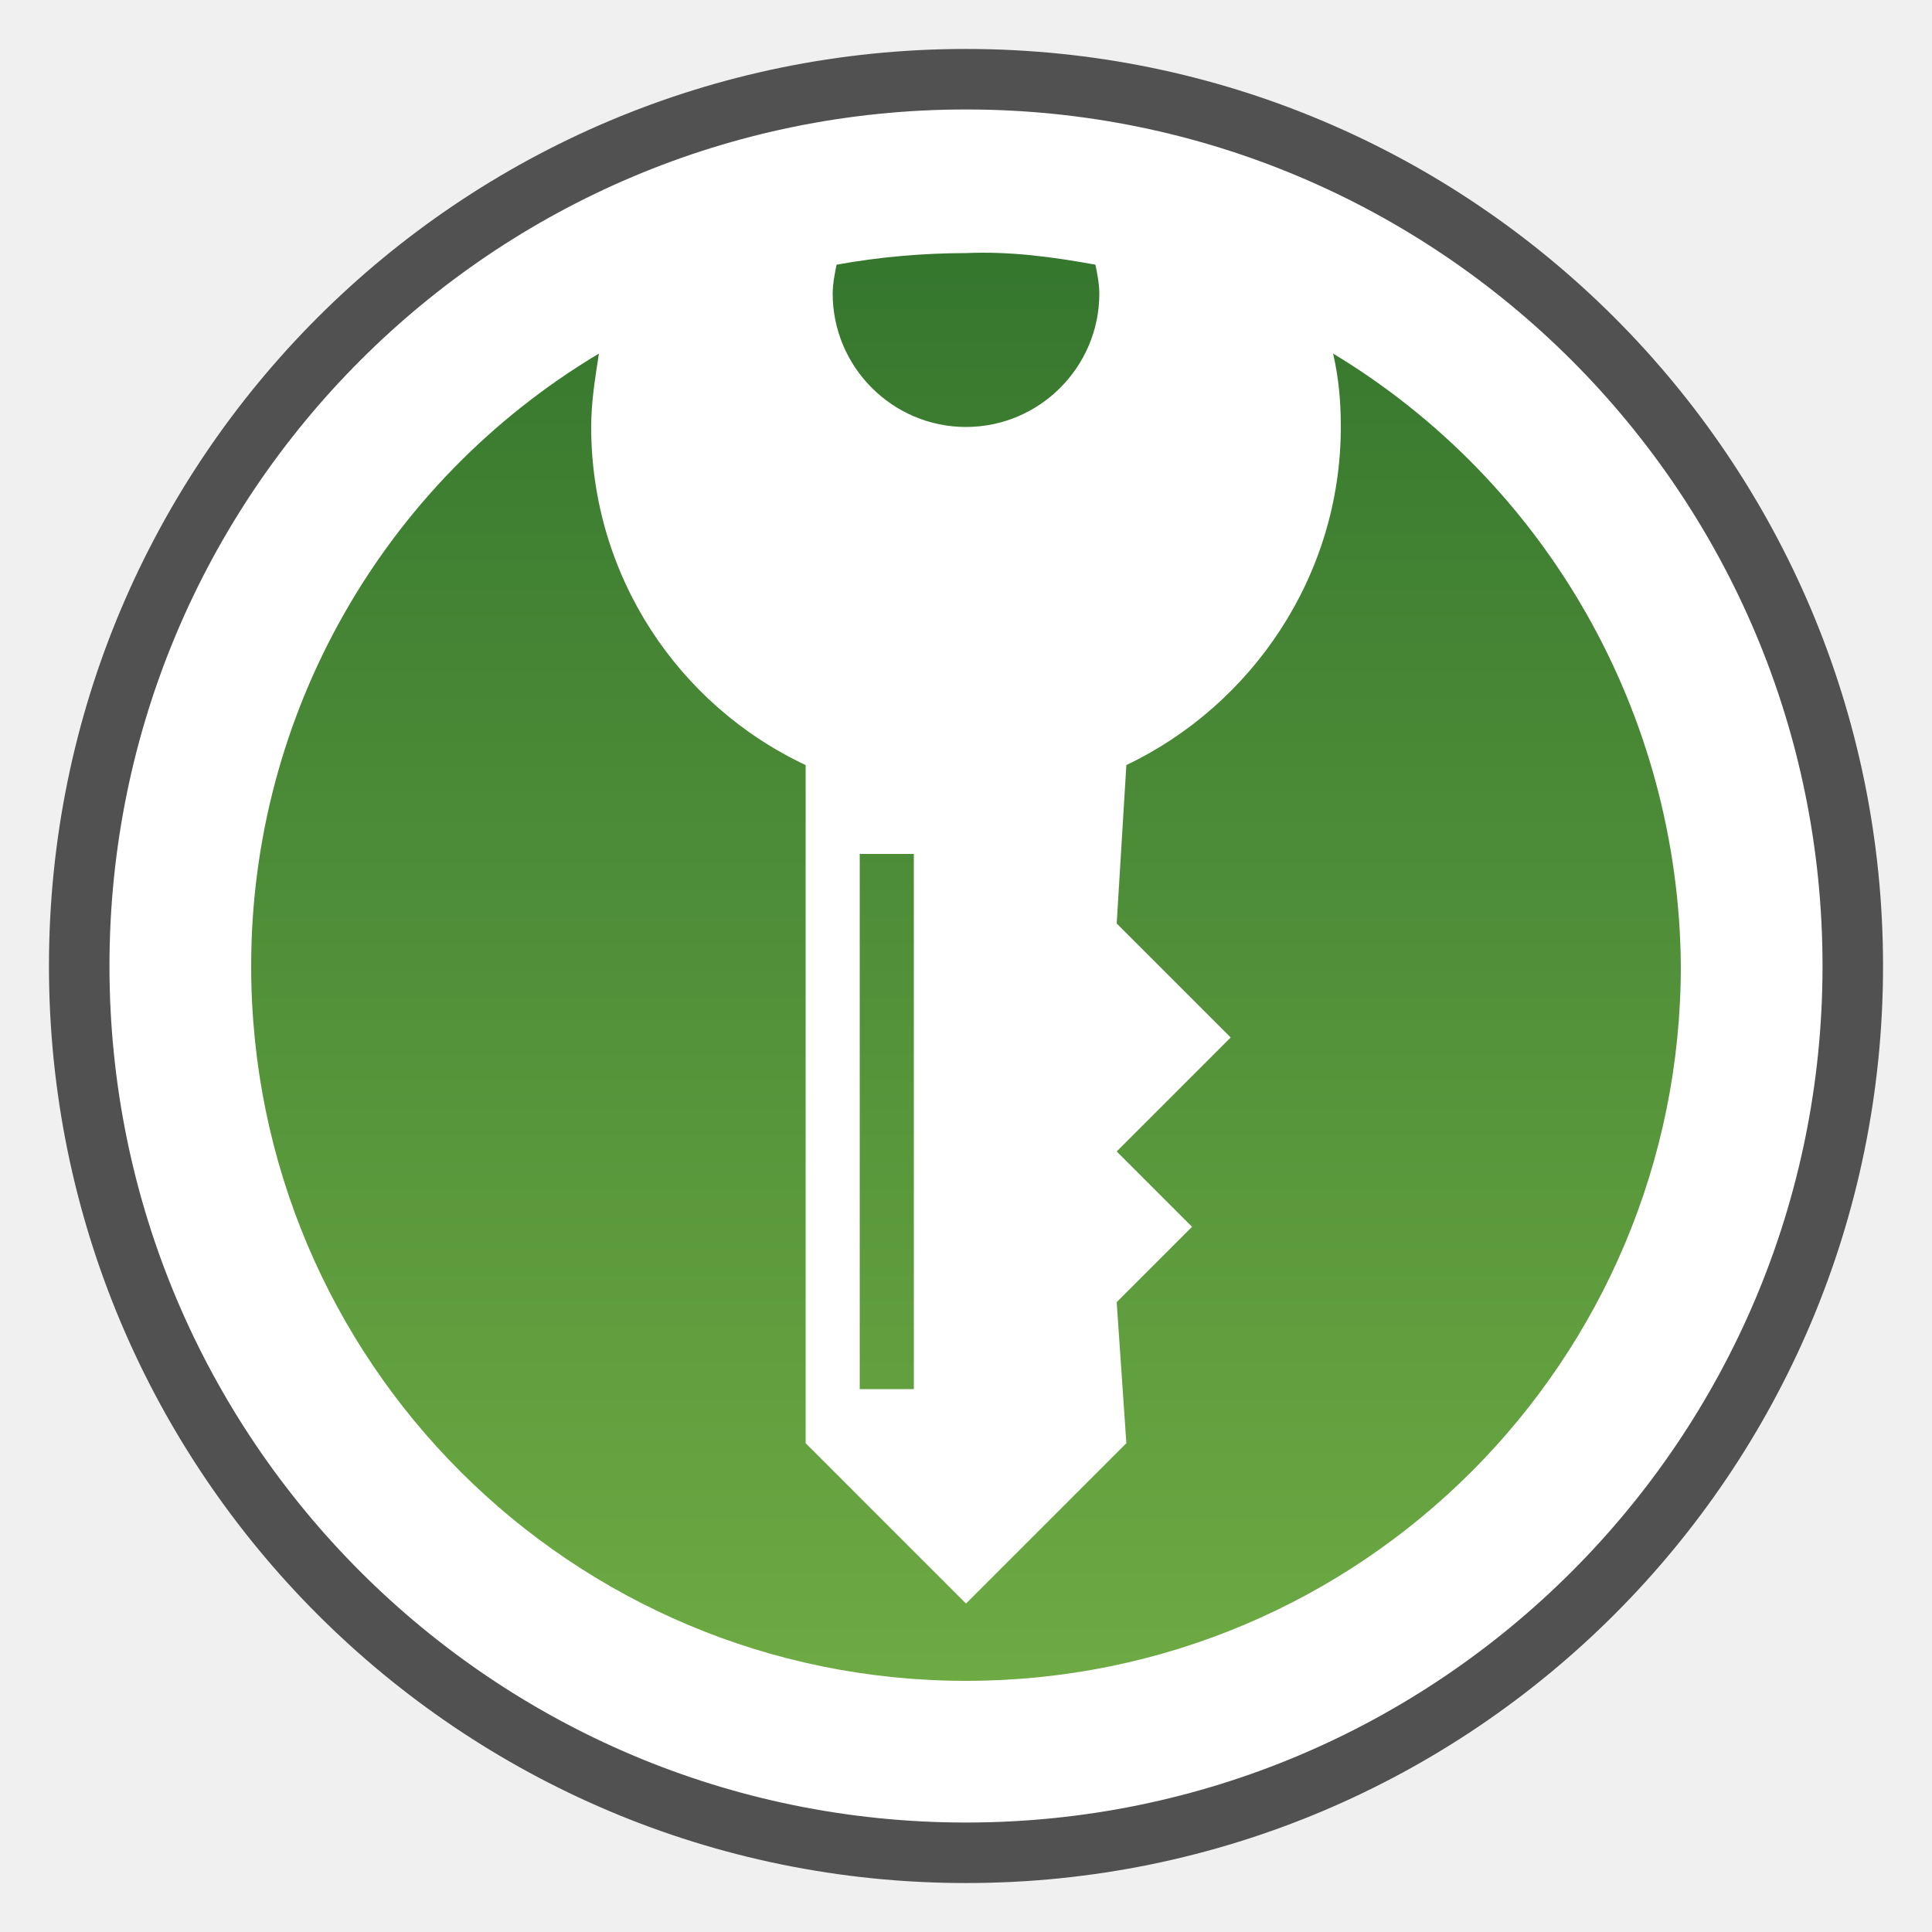
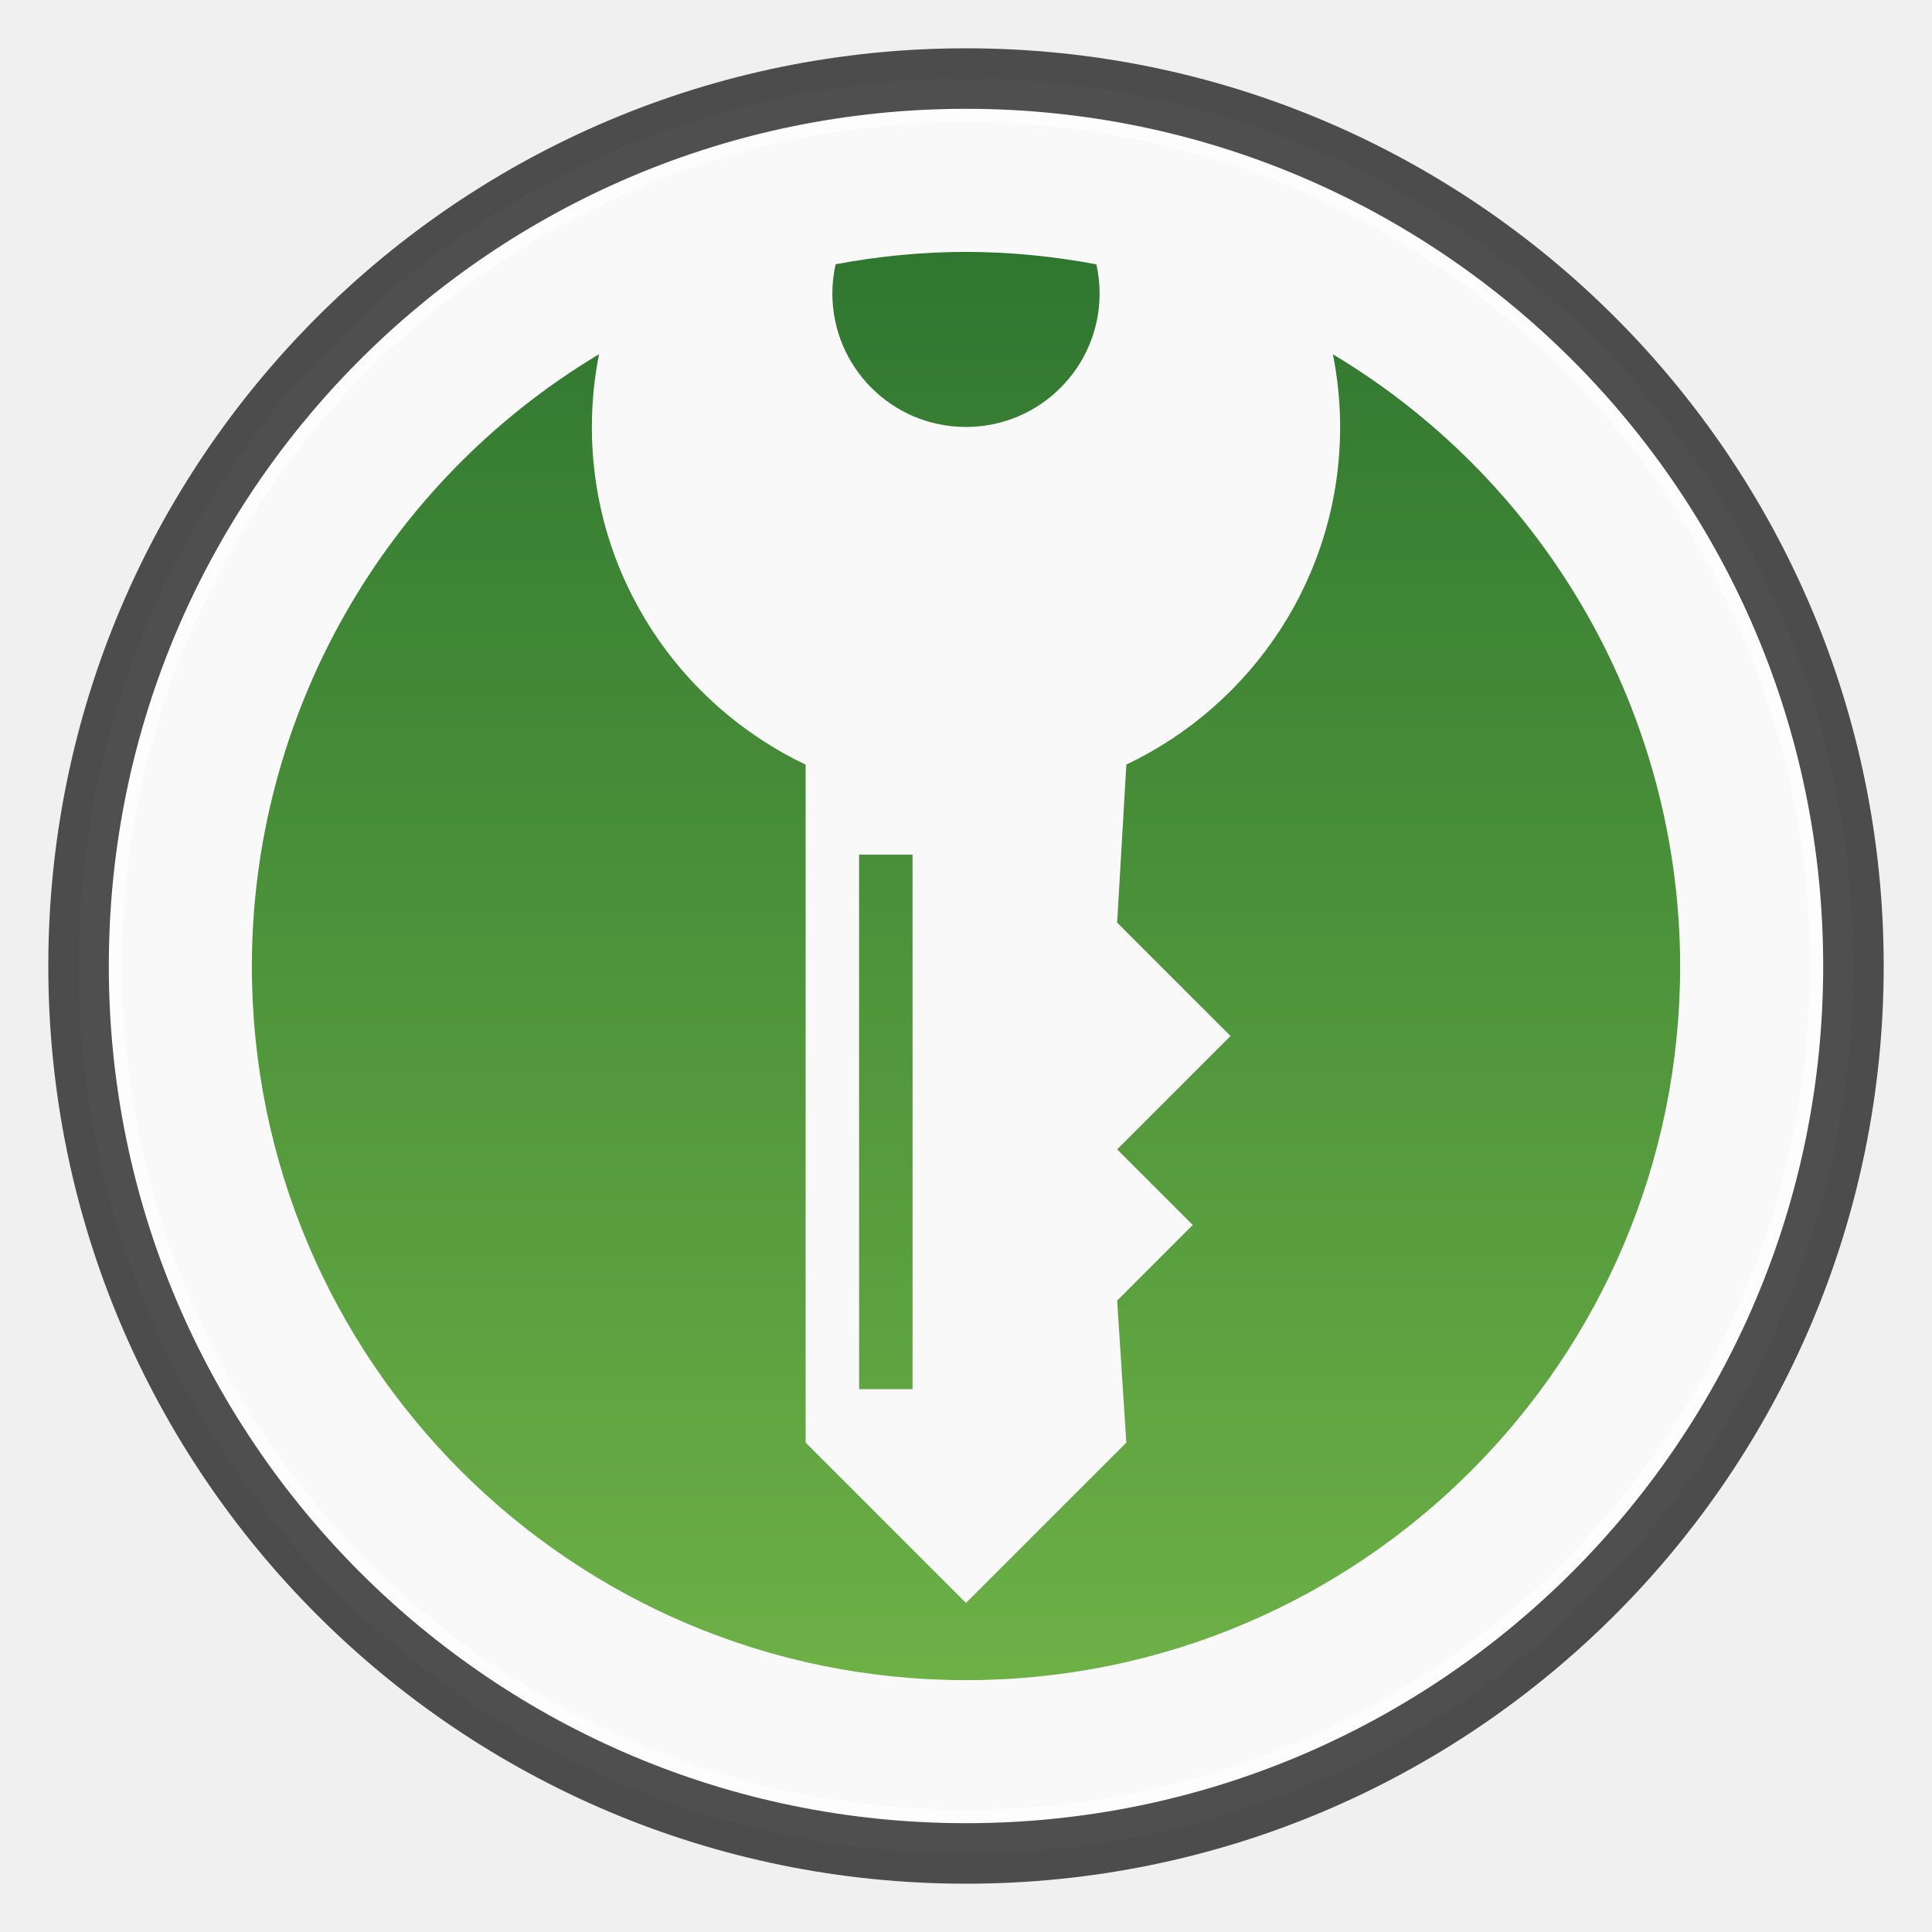
- <svg xmlns="http://www.w3.org/2000/svg" baseProfile="basic" id="svg2" viewBox="0 0 100 100">
-   <circle style="fill-rule:evenodd;clip-rule:evenodd;fill:#fff;stroke:#515151;stroke-width:3.132;stroke-linecap:round;stroke-linejoin:round" cx="50" cy="50" r="45.9" />
-   <linearGradient id="SVGID_1_" gradientUnits="userSpaceOnUse" x1="50" y1="754.753" x2="50" y2="828.357" gradientTransform="matrix(1 0 0 1 0 -742)">
-     <stop offset="0" style="stop-color:#35762e" />
-     <stop offset="1" style="stop-color:#6daa43" />
-   </linearGradient>
-   <path style="fill:url(#SVGID_1_)" d="M56.7 13.7c.1.5.2 1 .2 1.5.0 3.8-3.1 6.9-6.9 6.9-3.8.0-6.9-3.1-6.9-6.9.0-.5.1-1 .2-1.5 2.2-.4 4.5-.6 6.7-.6C52.3 13 54.5 13.3 56.7 13.7zM30.6 22.1c0 7.7 4.5 14.4 11.1 17.5v35.1L50 83l8.3-8.3-.5-7.3 3.9-3.9-3.9-3.9 5.9-5.9-5.9-5.9.5-8.2c6.5-3.1 11.1-9.8 11.1-17.5.0-1.3-.1-2.5-.4-3.8C80.1 25 86.9 37 87 50c0 20.4-16.5 37-37 37-20.4.0-37-16.5-37-37 0-13 6.8-25 18-31.7C30.8 19.6 30.6 20.8 30.6 22.1zM44.5 44.2h2.8v27.7h-2.8V44.2v0 0z" />
+ <svg xmlns="http://www.w3.org/2000/svg" xmlns:ns1="http://www.openswatchbook.org/uri/2009/osb" xmlns:xlink="http://www.w3.org/1999/xlink" version="1.1" id="svg2" viewBox="0 0 100 100" height="100" width="100">
+   <defs id="defs4">
+     <linearGradient id="linearGradient4316">
+       <stop id="stop4318" offset="0" style="stop-color:#226e23;stop-opacity:1" />
+       <stop id="stop4320" offset="1" style="stop-color:#63ab3a;stop-opacity:1" />
+     </linearGradient>
+     <linearGradient ns1:paint="solid" id="linearGradient4153">
+       <stop id="stop4155" offset="0" style="stop-color:#b3b3b3;stop-opacity:1;" />
+     </linearGradient>
+     <linearGradient xlink:href="#linearGradient4316" id="linearGradient5199" x1="53.239" y1="12.753" x2="53.239" y2="86.357" gradientUnits="userSpaceOnUse" />
+   </defs>
+   <circle r="45.934" style="opacity:0.871;fill:#ffffff;fill-opacity:1;fill-rule:evenodd;stroke:#000000;stroke-width:3.132;stroke-linecap:round;stroke-linejoin:round;stroke-miterlimit:4;stroke-dasharray:none;stroke-opacity:0.784" id="path5201" cx="50" cy="50" />
+   <circle style="opacity:1;fill:none;fill-opacity:1;fill-rule:evenodd;stroke:none;stroke-width:1.5;stroke-linecap:round;stroke-linejoin:round;stroke-miterlimit:4;stroke-dasharray:none;stroke-opacity:1" id="path3336" cx="50" cy="50" r="42.321" />
+   <path style="opacity:1;fill:#f9f9f9;fill-opacity:1;fill-rule:evenodd;stroke:none;stroke-width:2.5;stroke-linecap:round;stroke-linejoin:round;stroke-miterlimit:4;stroke-dasharray:none;stroke-opacity:1" d="M 50,6.324 A 43.676,43.676 0 0 0 6.324,50 43.676,43.676 0 0 0 50,93.676 43.676,43.676 0 0 0 93.676,50 43.676,43.676 0 0 0 50,6.324 Z m 0,6.711 c 2.264,0.008 4.523,0.225 6.748,0.646 0.107,0.484 0.168,0.984 0.168,1.5 0,3.823 -3.097,6.918 -6.918,6.916 -3.821,0.002 -6.916,-3.091 -6.916,-6.914 0,-0.518 0.062,-1.02 0.17,-1.506 C 45.477,13.258 47.736,13.042 50,13.035 Z m -18.994,5.299 c -0.241,1.219 -0.371,2.474 -0.371,3.764 0,7.72 4.528,14.368 11.064,17.48 l 0,35.09 8.299,8.299 8.301,-8.301 -0.477,-7.35 3.914,-3.912 -3.914,-3.912 5.871,-5.867 -5.871,-5.871 0.477,-8.178 c 6.538,-3.111 11.066,-9.759 11.066,-17.479 0,-1.287 -0.133,-2.541 -0.373,-3.758 C 80.125,25.007 86.947,37.024 86.965,50 86.964,70.415 70.415,86.964 50,86.965 29.585,86.964 13.036,70.415 13.035,50 13.051,37.022 19.872,25.003 31.006,18.334 Z m 13.459,25.898 2.768,0 0,27.666 -2.766,0 -0.002,-27.664 0,-0.002 z" id="path4264" />
+   <path style="opacity:0.94;fill:url(#linearGradient5199);fill-opacity:1;fill-rule:nonzero;stroke:none;stroke-width:0.8;stroke-linecap:round;stroke-linejoin:round;stroke-miterlimit:4;stroke-dasharray:none;stroke-opacity:1" d="m 56.748,13.682 c 0.107,0.484 0.168,0.985 0.168,1.501 0,3.823 -3.097,6.918 -6.918,6.916 -3.821,0.002 -6.916,-3.091 -6.916,-6.914 0,-0.518 0.063,-1.021 0.17,-1.507 C 45.477,13.257 47.736,13.043 50,13.036 c 2.264,0.008 4.523,0.225 6.748,0.646 z m -26.113,8.417 c 0,7.72 4.528,14.367 11.064,17.479 l 0,35.091 8.299,8.299 8.301,-8.301 -0.476,-7.349 3.913,-3.913 -3.913,-3.913 5.87,-5.868 -5.87,-5.87 0.476,-8.179 c 6.538,-3.111 11.066,-9.758 11.066,-17.477 0,-1.287 -0.133,-2.542 -0.373,-3.759 11.132,6.668 17.954,18.684 17.972,31.661 C 86.964,70.415 70.415,86.964 50,86.964 29.585,86.964 13.036,70.415 13.036,50 c 0.015,-12.978 6.836,-24.998 17.97,-31.667 -0.241,1.219 -0.371,2.476 -0.37,3.765 z m 13.83,22.135 2.768,0 0,27.666 -2.766,0 -0.002,-27.664 0,-0.002 z" id="path3336-3-2-7" />
</svg>
